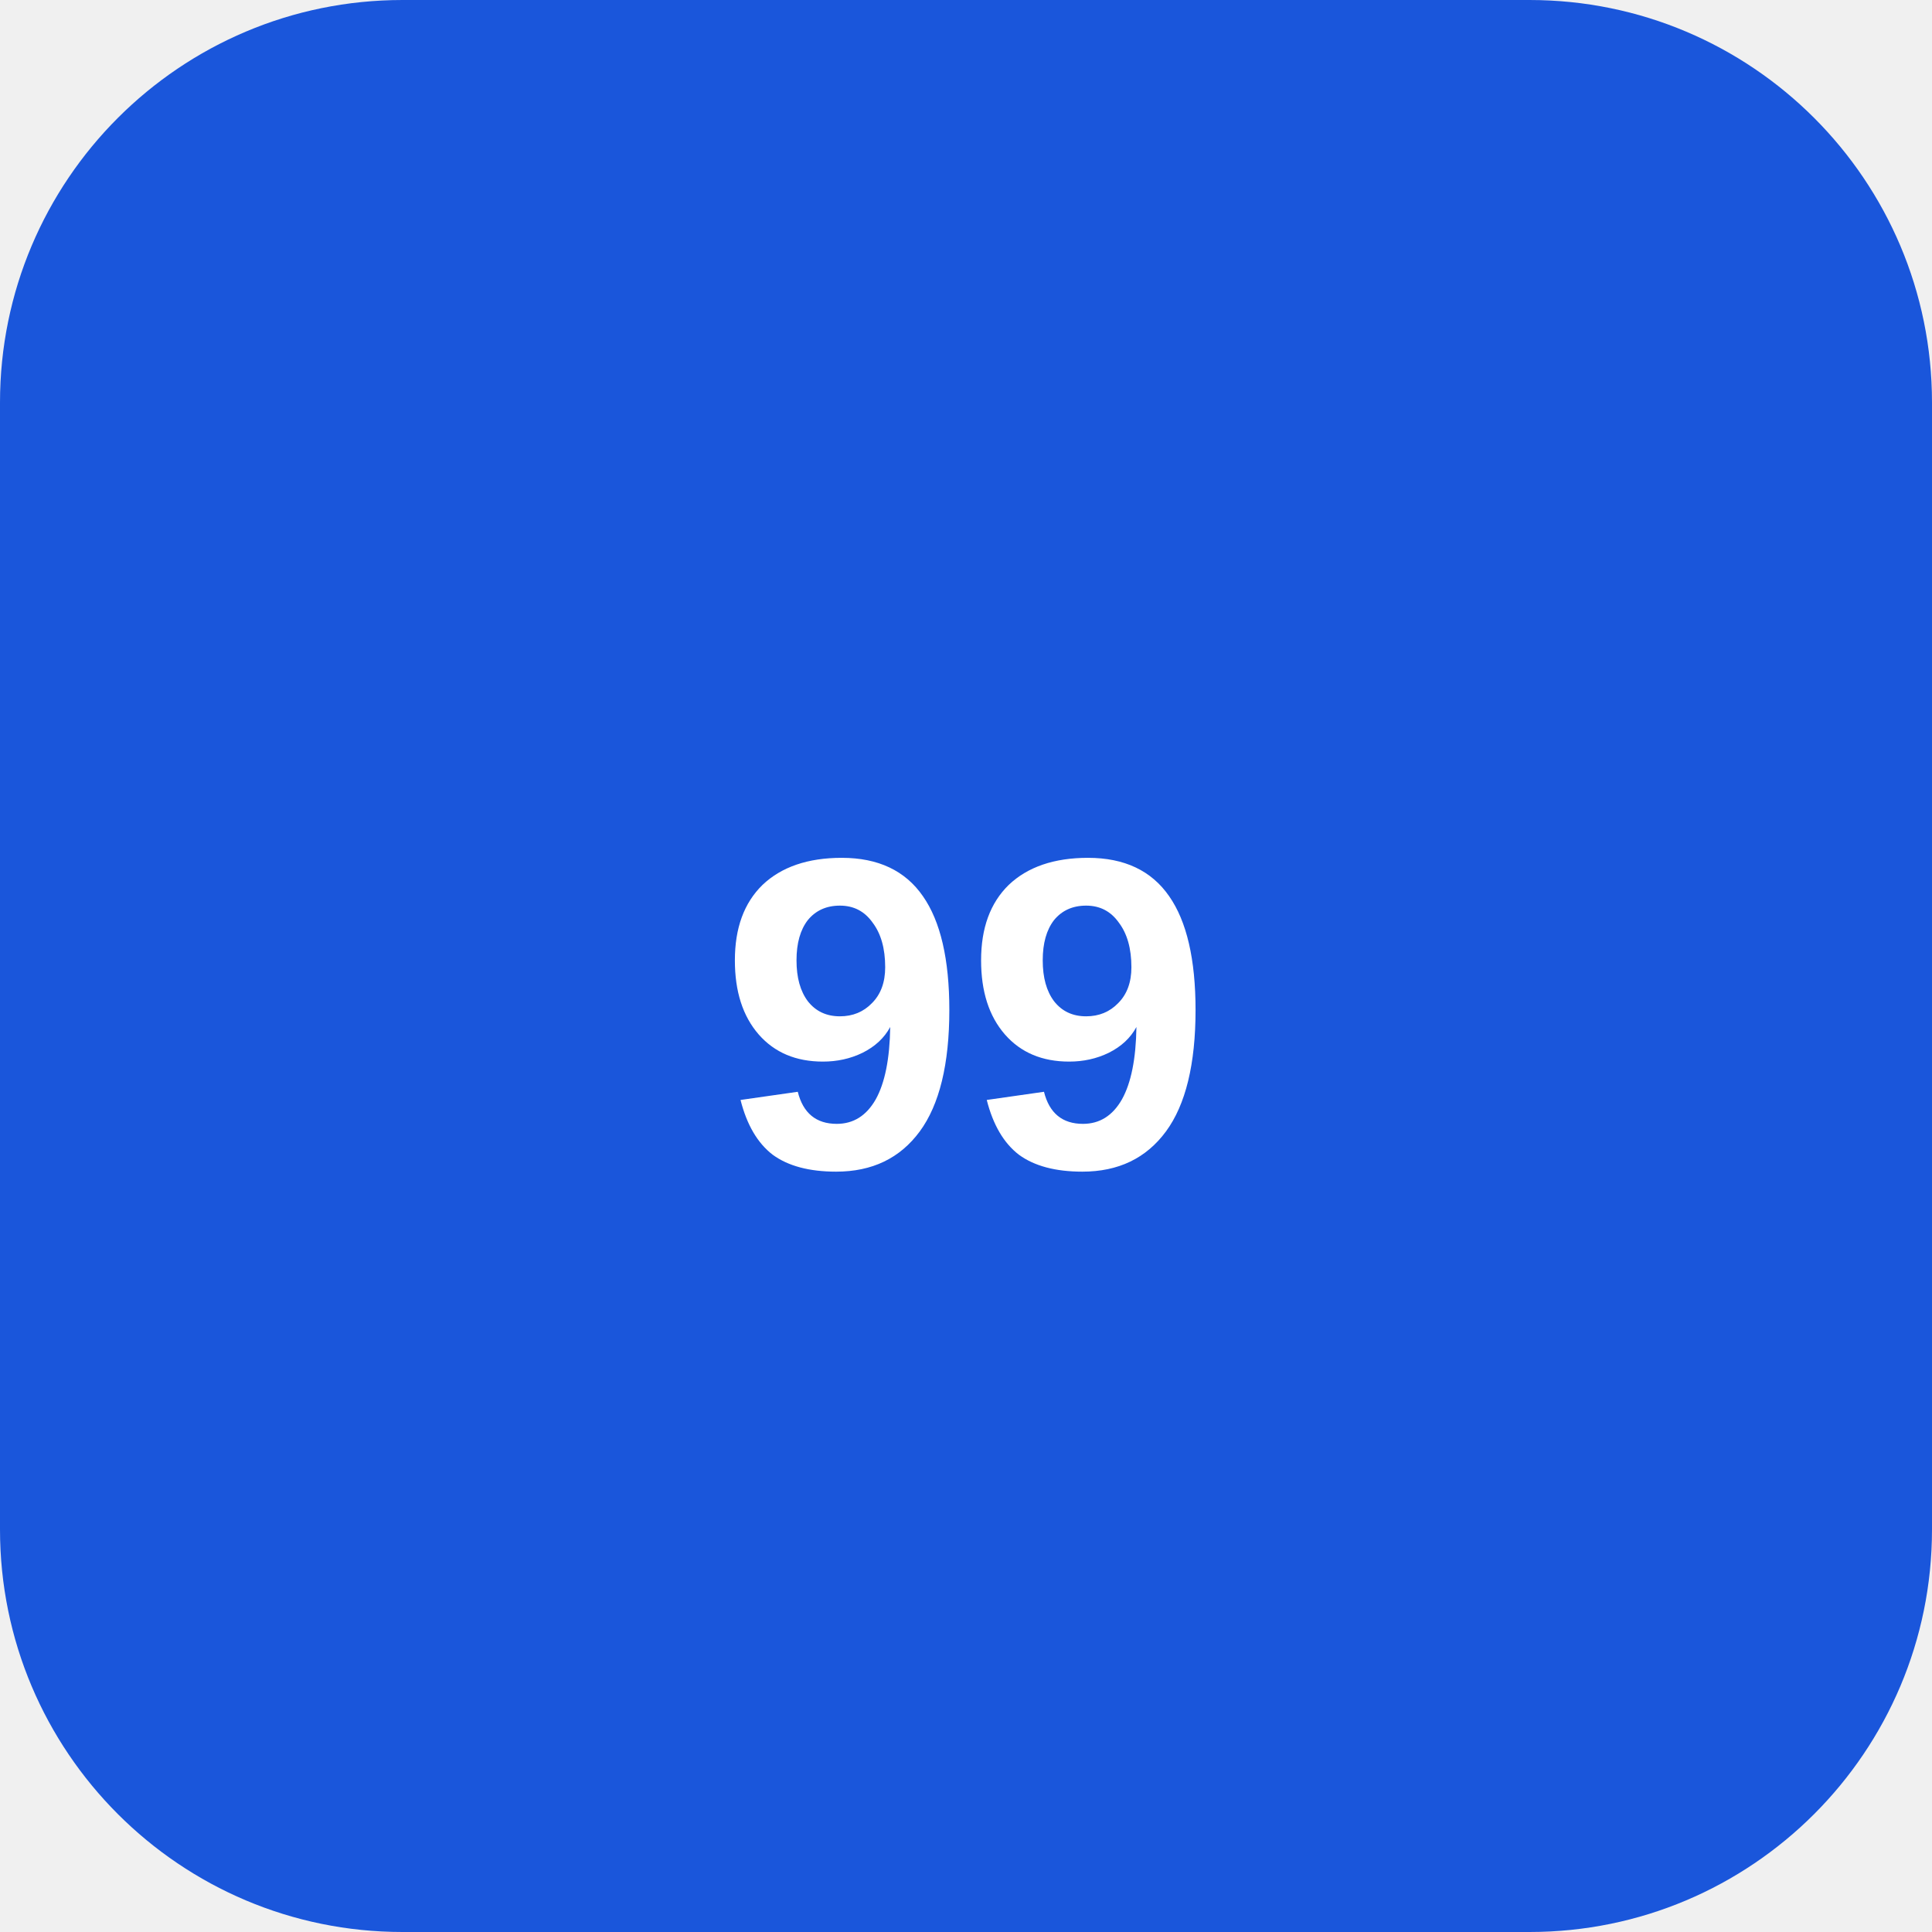
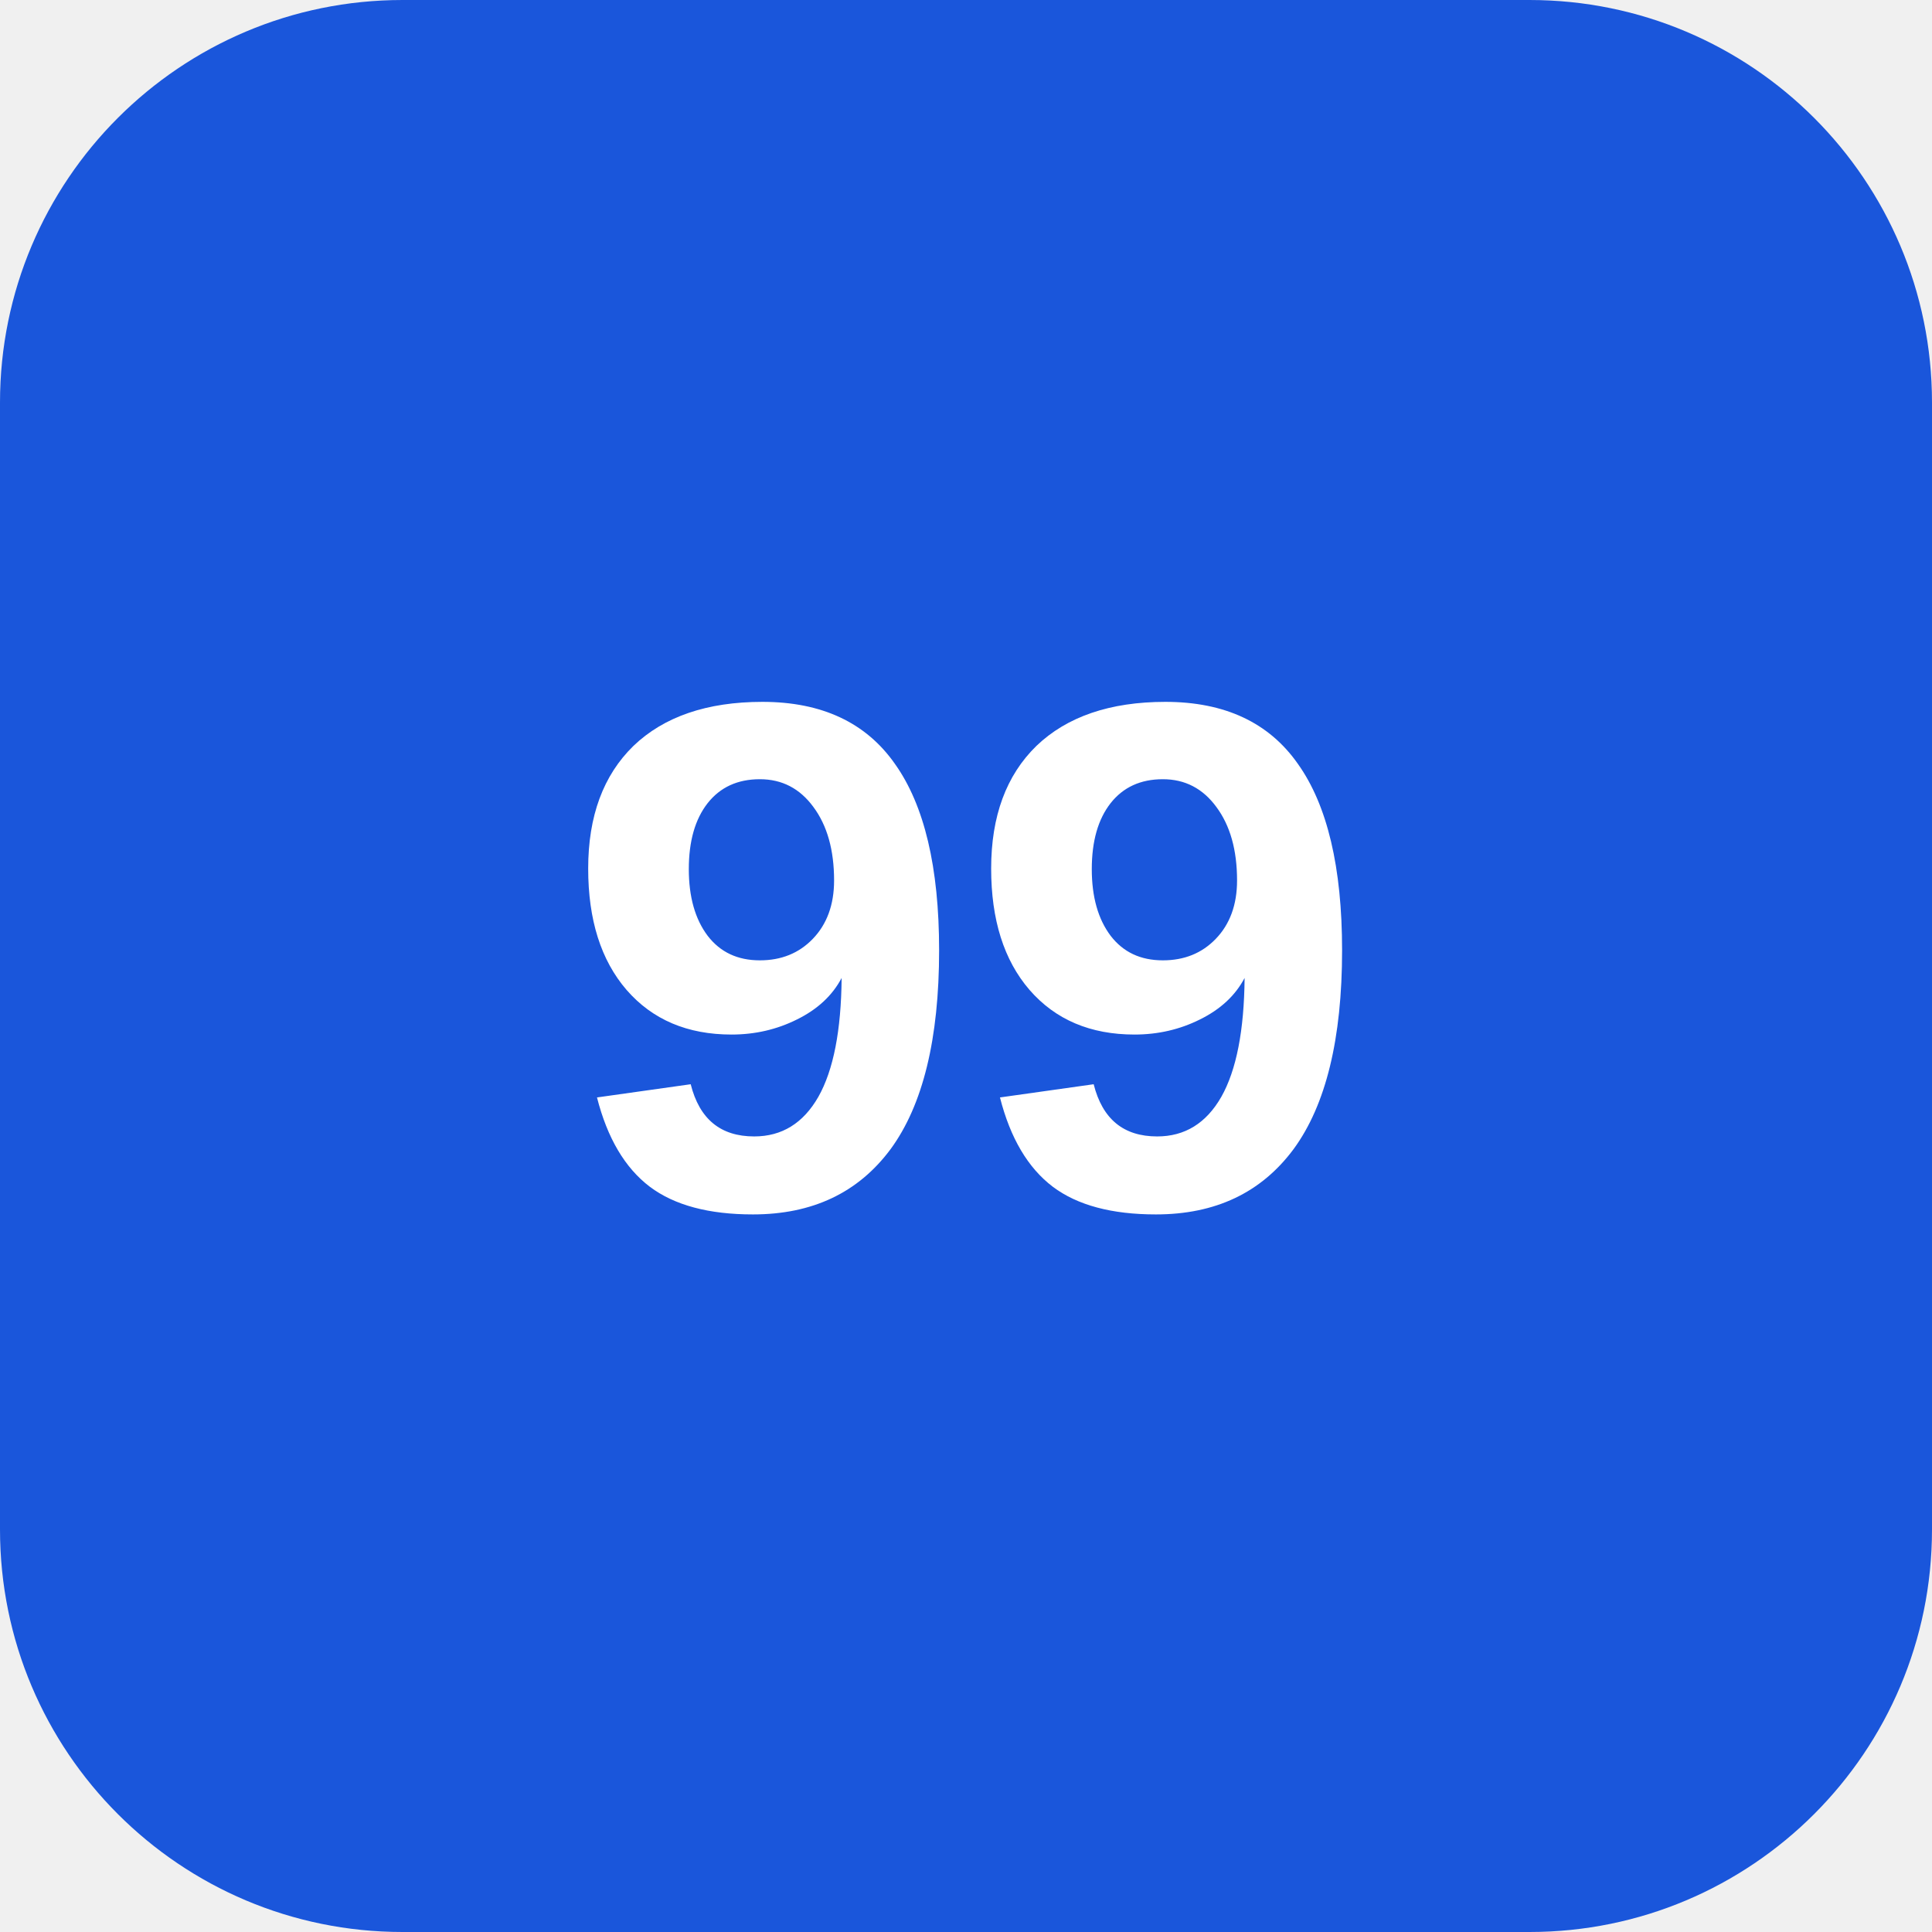
<svg xmlns="http://www.w3.org/2000/svg" viewBox="0 0 48 48" fill="none">
  <rect width="48" height="48" rx="10" fill="#1A56DB" />
-   <text x="24" y="29" text-anchor="middle" fill="#fff" font-family="Arial, sans-serif" font-size="11" font-weight="700">99</text>
+   <text x="24" y="30" text-anchor="middle" fill="#fff" font-family="Arial, Helvetica, sans-serif" font-size="18" font-weight="800">99</text>
</svg>
